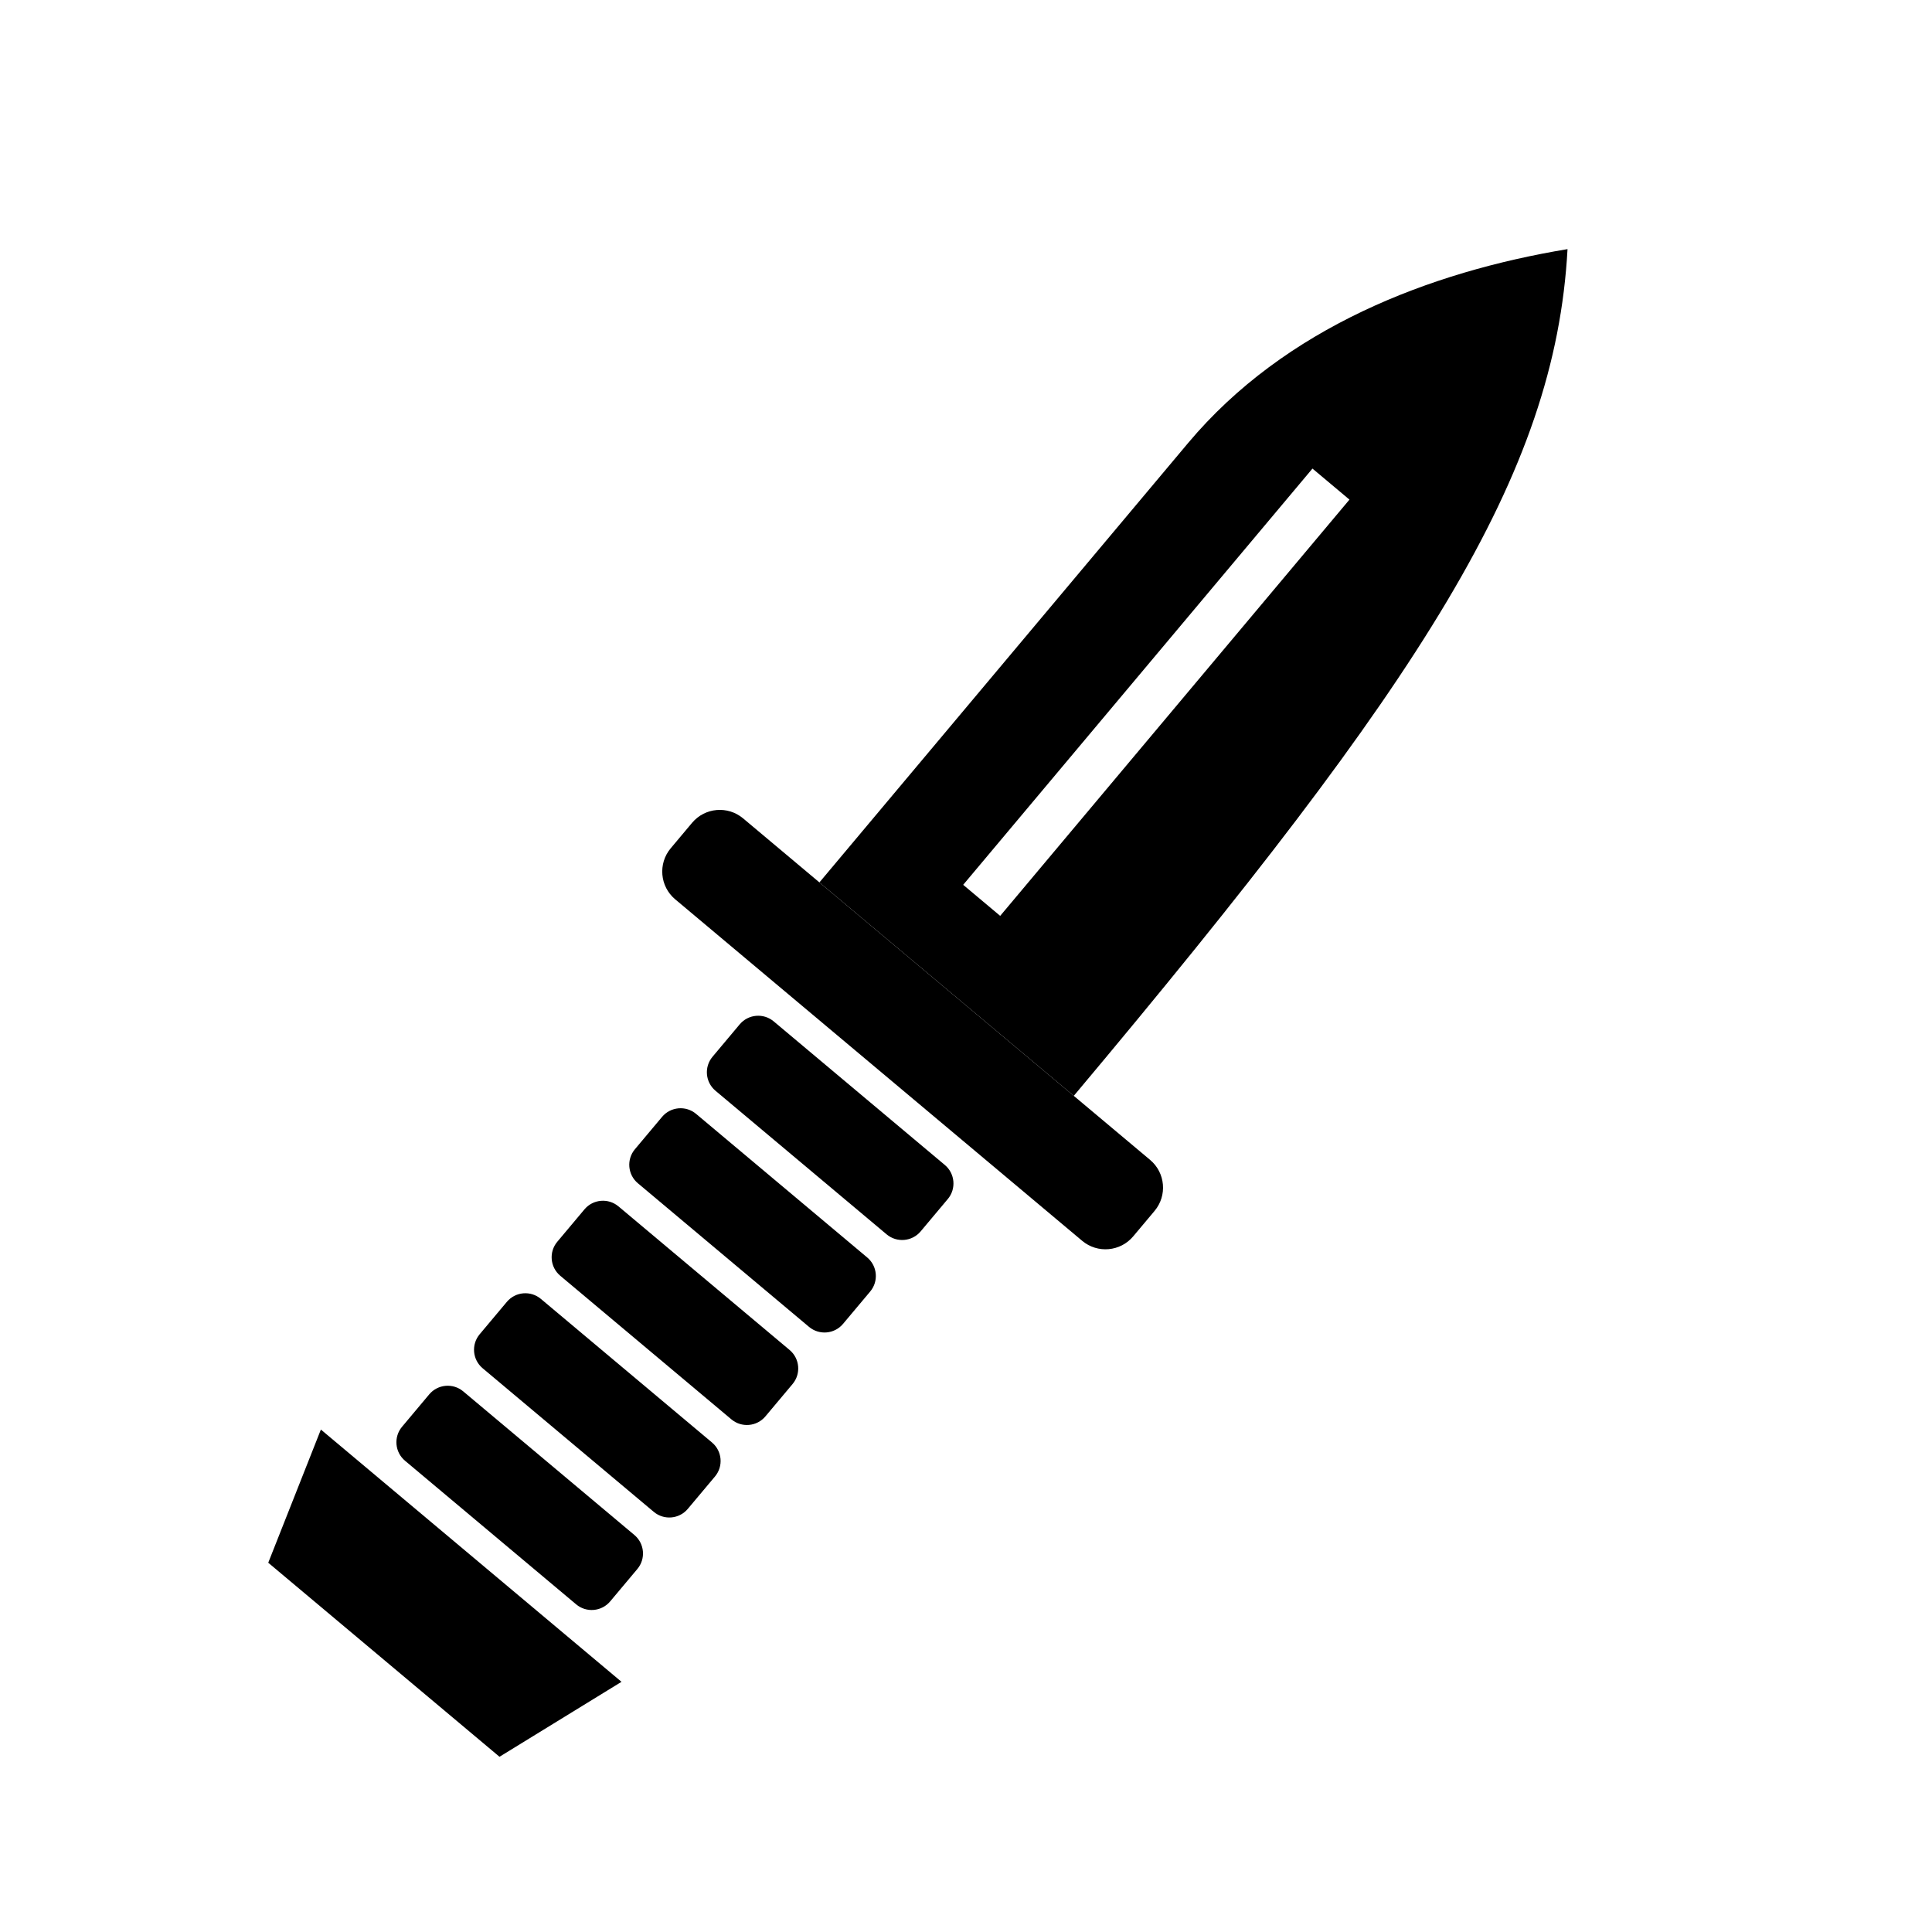
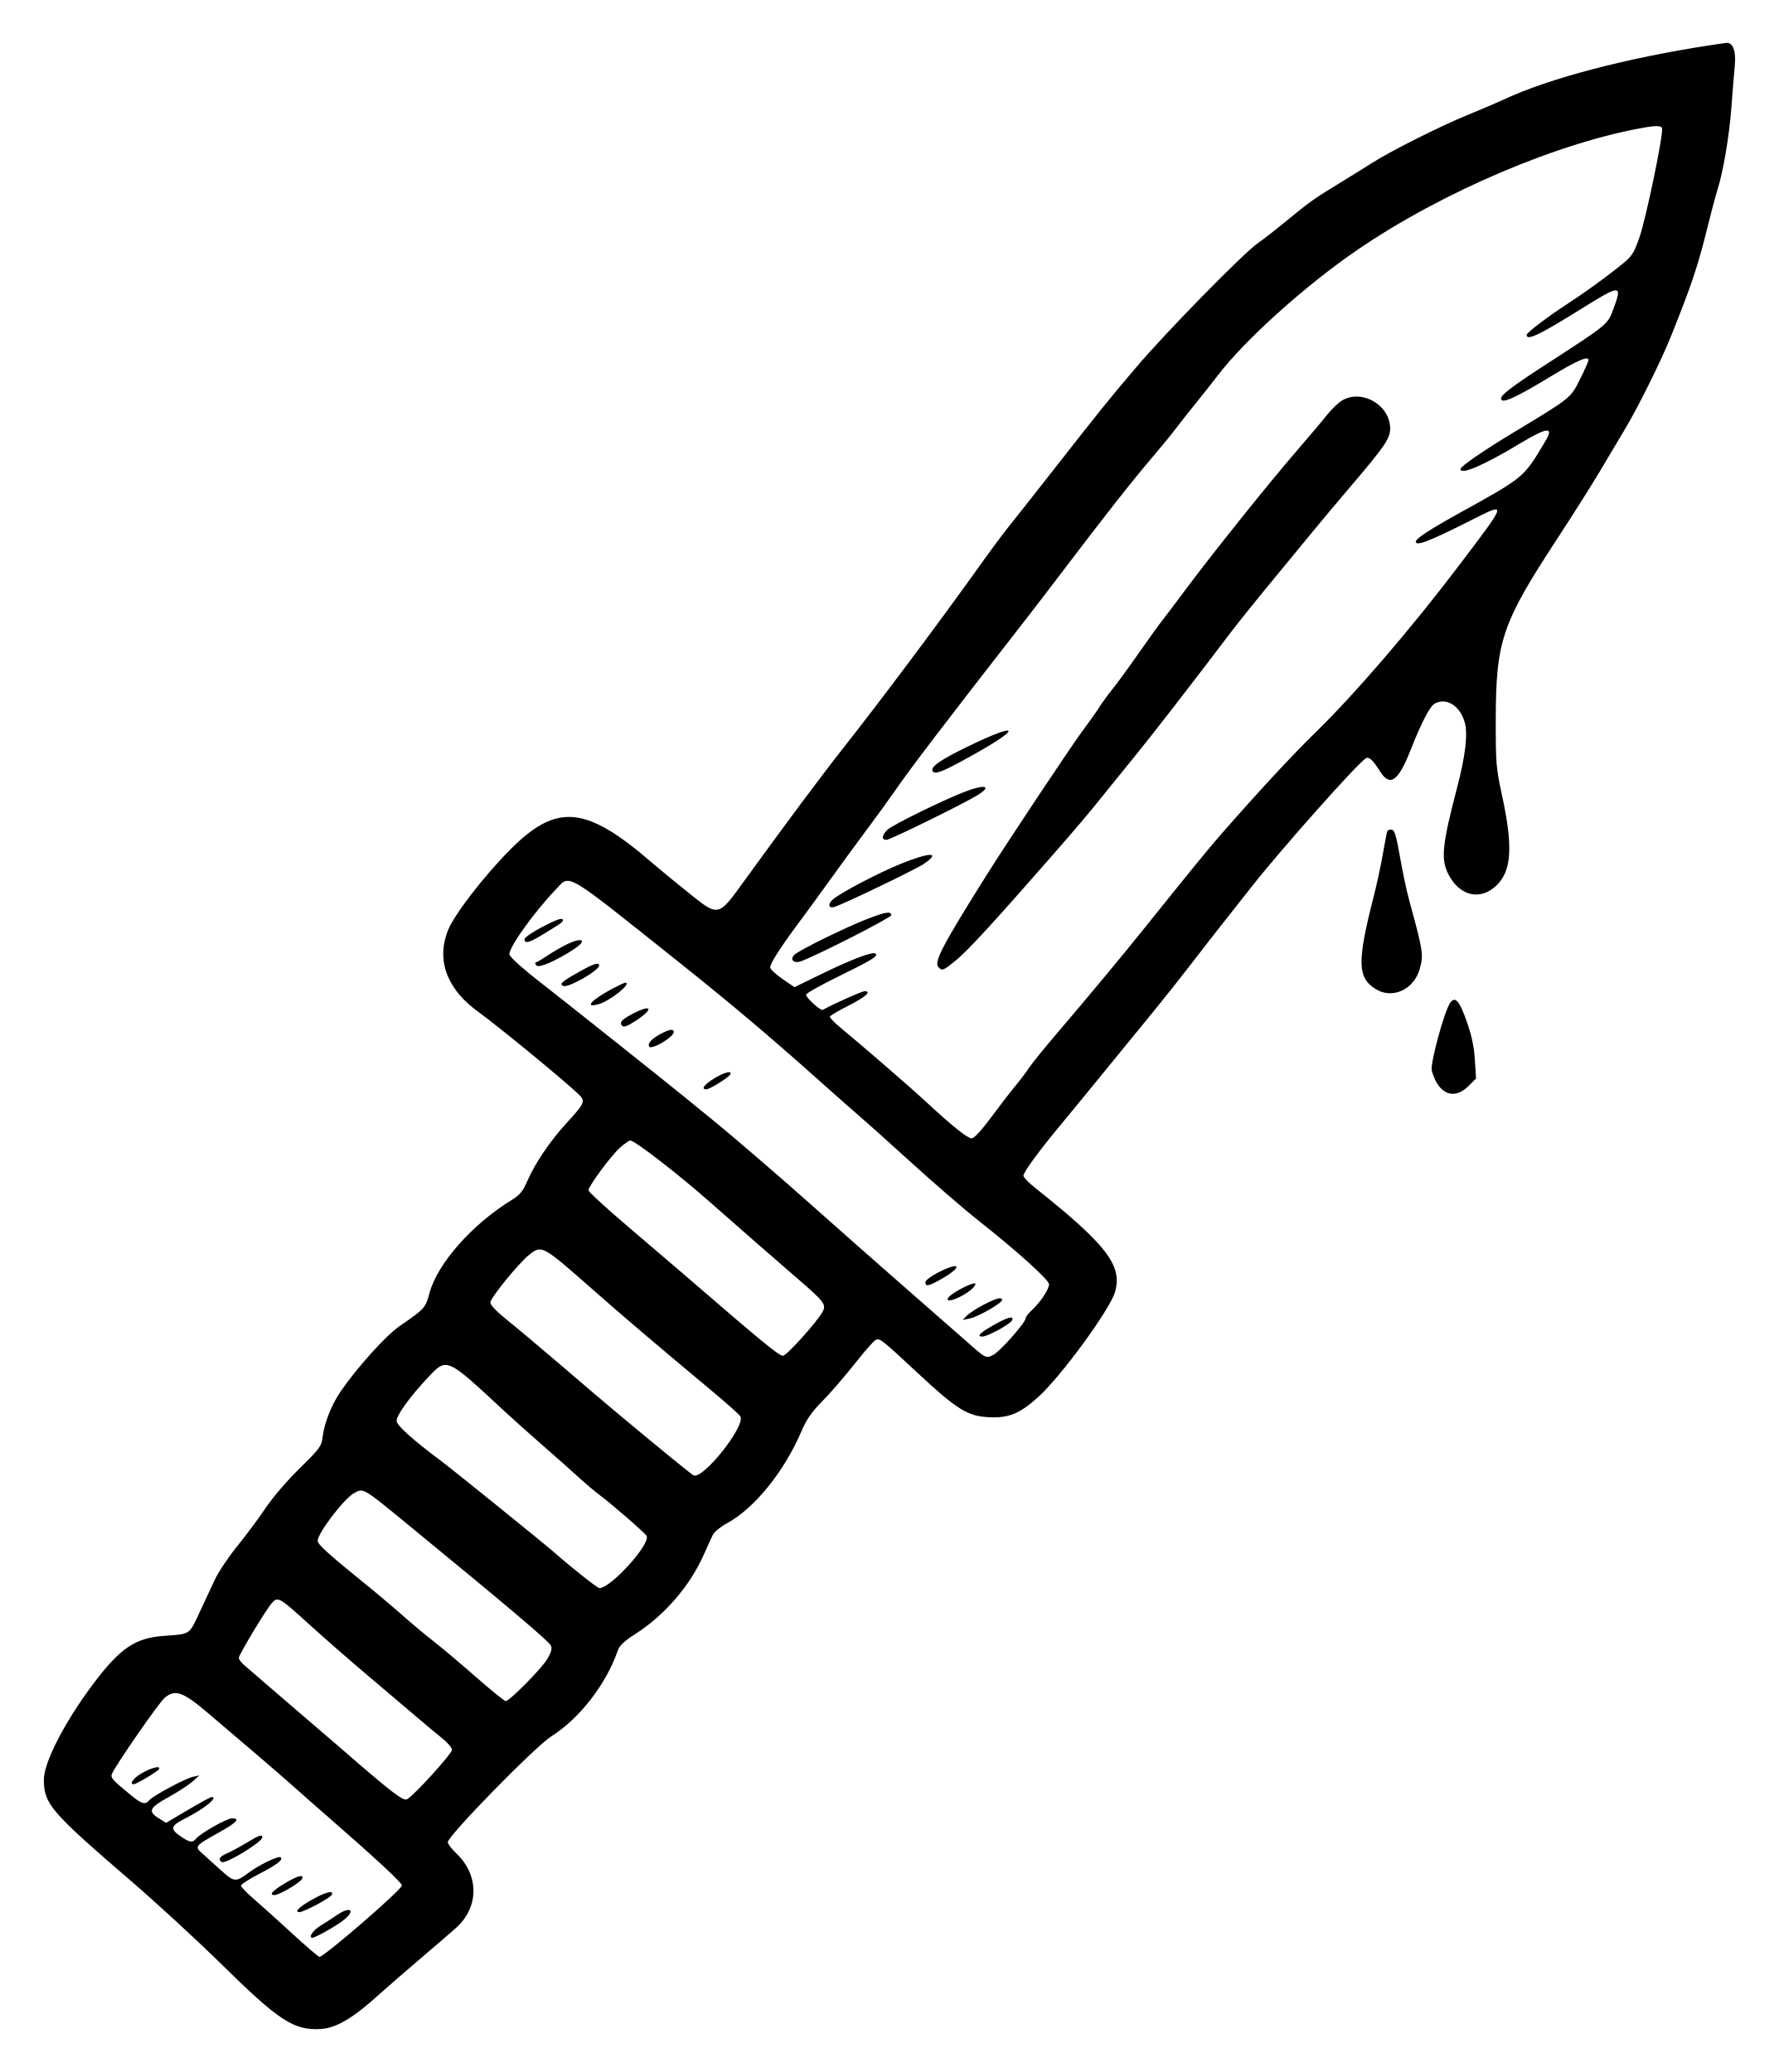
- <svg xmlns="http://www.w3.org/2000/svg" viewBox="0 0 64 64">
-   <g transform="rotate(40 32 32)">
-     <path fill-rule="evenodd" d="M32 1c4.5 6 5.5 14 5.5 32h-11V14c0-5 2.5-9.5 5.5-13zM30.2 12v18h1.6V12z" />
-     <rect x="22" y="33" width="20" height="3.5" rx="1.2" />
-     <rect x="27.5" y="37.5" width="9" height="3" rx="0.8" />
-     <rect x="27.5" y="41.5" width="9" height="3" rx="0.8" />
-     <rect x="27.5" y="45.5" width="9" height="3" rx="0.8" />
-     <rect x="27.5" y="49.5" width="9" height="3" rx="0.8" />
-     <rect x="27.5" y="53.5" width="9" height="3" rx="0.8" />
-     <path d="M25.5 57.5h13l-1.5 4.5h-10z" />
-   </g>
+ <svg xmlns="http://www.w3.org/2000/svg" viewBox="0 0 834 972">
+   <path d="M 802.500 21.156 C 763.195 27.143, 726.618 36.718, 705.729 46.488 C 702.853 47.833, 694.875 51.242, 688 54.064 C 675.134 59.345, 652.335 70.814, 643.500 76.450 C 640.750 78.205, 634.225 82.256, 629 85.454 C 615.891 93.476, 614.549 94.426, 603.505 103.500 C 598.150 107.900, 592.134 112.590, 590.136 113.922 C 583.789 118.153, 546.779 155.897, 532.884 172.309 C 518.546 189.245, 517.798 190.173, 493.536 221.131 C 484.757 232.334, 475.532 244.029, 473.036 247.121 C 470.541 250.212, 464.450 258.423, 459.500 265.366 C 441.039 291.263, 412.672 329.182, 395.459 350.971 C 385.606 363.444, 368.621 386.236, 349.236 413 C 336.607 430.435, 337.273 430.302, 322.392 418.379 C 316.401 413.580, 308.800 407.320, 305.500 404.469 C 274.665 377.825, 260.992 376.646, 239.118 398.745 C 226.514 411.480, 212.735 429.446, 209.946 436.782 C 204.630 450.771, 209.701 464.128, 224.331 474.675 C 233.413 481.221, 264.536 506.789, 271.256 513.223 C 274.741 516.560, 274.415 517.356, 265.671 526.896 C 258.069 535.190, 250.930 545.724, 247.408 553.846 C 245.246 558.829, 243.874 560.522, 240.122 562.834 C 221.364 574.394, 205.207 592.667, 201.440 606.583 C 199.538 613.609, 199.181 614.005, 187.537 622 C 181.037 626.463, 167.615 641.325, 159.751 652.767 C 155.491 658.965, 152.070 667.613, 151.297 674.137 C 150.784 678.471, 150.029 679.500, 140.474 688.884 C 134.710 694.545, 127.791 702.599, 124.708 707.236 C 121.686 711.781, 115.748 719.775, 111.512 725 C 107.276 730.225, 102.443 737.425, 100.772 741 C 99.101 744.575, 95.806 751.645, 93.449 756.710 C 88.668 766.988, 89.391 766.524, 76.740 767.424 C 63.479 768.368, 56.377 773.173, 43.986 789.587 C 30.465 807.498, 20.469 826.878, 20.564 835 C 20.697 846.380, 23.699 849.857, 61.515 882.445 C 73.607 892.865, 92.725 910.473, 104 921.574 C 130.913 948.071, 137.913 952.621, 150.536 951.817 C 157.784 951.355, 165.528 946.748, 177.965 935.500 C 181.614 932.200, 190.155 924.775, 196.944 919 C 203.733 913.225, 211.311 906.700, 213.783 904.500 C 224.681 894.803, 224.825 879.821, 214.119 869.547 C 211.854 867.373, 210 864.979, 210 864.228 C 210 861.238, 250.879 819.426, 258.558 814.561 C 271.848 806.142, 284.254 790.126, 289.755 774.284 C 290.574 771.928, 292.768 769.854, 297.974 766.517 C 311.703 757.717, 323.497 744.077, 330 729.478 C 331.710 725.640, 333.659 721.375, 334.332 720 C 335.005 718.625, 337.918 716.227, 340.805 714.672 C 353.819 707.661, 367.842 690.331, 375.984 671.198 C 378.258 665.854, 380.684 662.386, 385.754 657.231 C 389.464 653.460, 396.266 645.592, 400.869 639.748 C 405.472 633.904, 409.926 628.859, 410.766 628.536 C 412.766 627.769, 413.309 628.198, 430.295 644 C 448.987 661.388, 453.833 664.382, 464.049 664.849 C 473.098 665.262, 478.306 663.127, 486.737 655.547 C 497.641 645.743, 520.854 613.970, 523.038 605.860 C 526.369 593.489, 518.915 583.844, 485.420 557.186 C 482.439 554.813, 480 552.275, 480 551.546 C 480 549.961, 486.845 540.513, 495.972 529.500 C 499.619 525.100, 505.535 517.900, 509.118 513.500 C 524.048 495.166, 532.418 484.921, 540.572 475 C 545.319 469.225, 553.181 459.325, 558.044 453 C 562.908 446.675, 569.275 438.478, 572.193 434.784 C 575.112 431.090, 581.854 422.540, 587.177 415.784 C 601.229 397.946, 636.799 357.959, 640.607 355.718 C 642.083 354.850, 643.877 356.522, 647.350 362 C 651.936 369.234, 655.790 366.514, 661.516 352 C 666.713 338.826, 670.645 331.260, 672.930 330.038 C 678.497 327.058, 684.885 331.160, 687.030 339.092 C 688.484 344.465, 687.258 354.693, 683.382 369.529 C 676.376 396.344, 675.698 402.998, 679.250 410.030 C 684.532 420.485, 694.513 422.722, 702.086 415.149 C 709.052 408.184, 709.645 396.910, 704.330 372.500 C 701.707 360.451, 701.502 357.927, 701.525 338 C 701.570 300.607, 704.308 292.528, 730.500 252.500 C 737.698 241.500, 746.658 227.325, 750.411 221 C 754.163 214.675, 759.384 205.900, 762.011 201.500 C 768.557 190.540, 779.220 168.994, 783.917 157.238 C 793.614 132.965, 796.336 124.791, 800.980 106 C 802.679 99.125, 804.720 91.475, 805.515 89 C 808.161 80.766, 811.049 63.702, 812.026 50.523 C 812.557 43.360, 813.281 34.454, 813.634 30.732 C 814.286 23.868, 812.728 19.775, 809.595 20.121 C 808.993 20.187, 805.800 20.653, 802.500 21.156 M 772 59.696 C 731.465 66.568, 676.384 89.988, 636.470 117.323 C 612.246 133.912, 583.828 159.482, 571.217 176.036 C 568.927 179.041, 564.454 184.698, 561.277 188.607 C 558.100 192.516, 553.700 198.094, 551.500 201.002 C 549.300 203.910, 544.350 209.973, 540.500 214.474 C 531.173 225.378, 518.666 241.270, 498.613 267.698 C 492.853 275.289, 485.296 285.151, 481.820 289.614 C 442.990 339.468, 427.183 360.189, 419.500 371.307 C 416.750 375.286, 410.643 383.708, 405.929 390.021 C 401.214 396.335, 393.651 406.675, 389.121 413 C 384.591 419.325, 378.692 427.425, 376.012 431 C 366.526 443.654, 360.918 452.334, 361.219 453.899 C 361.387 454.770, 364.016 457.196, 367.062 459.290 L 372.601 463.096 385.550 456.794 C 399.940 449.792, 409.537 446.204, 410.718 447.385 C 411.901 448.568, 408.827 450.437, 392.782 458.293 C 384.687 462.257, 378.049 466.016, 378.032 466.646 C 377.994 467.997, 384.887 474.266, 385.844 473.751 C 392.054 470.413, 404.200 465, 405.481 465 C 408.994 465, 406.040 467.645, 397.918 471.771 C 393.288 474.123, 389.369 476.429, 389.209 476.896 C 389.049 477.363, 391.299 479.706, 394.209 482.104 C 404.362 490.467, 427.527 510.550, 434.487 517.022 C 446.434 528.133, 453.764 534, 455.699 534 C 456.891 534, 460.231 530.392, 465.028 523.921 C 469.138 518.377, 474.230 511.775, 476.346 509.249 C 478.461 506.724, 481.239 503.047, 482.519 501.079 C 483.799 499.110, 489.719 491.791, 495.673 484.814 C 510.510 467.430, 526.233 448.526, 536.178 436.114 C 557.243 409.824, 567.125 397.712, 572.589 391.482 C 590.888 370.621, 606.196 354.115, 617.198 343.381 C 635.477 325.547, 661.972 294.711, 684 265.633 C 707.414 234.726, 707.266 235.324, 689.237 244.413 C 670.146 254.038, 664 256.384, 664 254.048 C 664 252.735, 670.576 248.393, 683 241.504 C 715.456 223.506, 714.342 224.427, 724.822 206.903 C 728.960 199.986, 725.699 200.320, 712.704 208.145 C 695.713 218.376, 685 222.971, 685 220.026 C 685 218.779, 695.692 211.421, 710.471 202.500 C 736.937 186.523, 736.564 186.822, 741 178.001 C 743.200 173.625, 745 169.536, 745 168.914 C 745 166.772, 739.723 169.070, 727.185 176.672 C 710.351 186.877, 704 189.688, 704 186.935 C 704 185.228, 709.394 181.122, 724.427 171.383 C 754.214 152.088, 753.986 152.273, 756.637 145.128 C 761.023 133.304, 760.196 133.289, 741.677 144.854 C 722.027 157.126, 716 160.002, 716 157.111 C 716 156.108, 725.465 148.872, 734.500 142.966 C 743.290 137.221, 751.673 131.198, 759.189 125.226 C 765.419 120.278, 766.011 119.446, 768.790 111.726 C 771.956 102.933, 780.497 61.613, 779.487 59.979 C 778.879 58.995, 776.635 58.910, 772 59.696 M 629.317 187.948 C 627.567 189.016, 624.387 192.099, 622.252 194.801 C 620.116 197.502, 613.355 205.515, 607.227 212.606 C 594.759 227.036, 567.599 260.998, 555.731 277 C 551.448 282.775, 546.688 289.075, 545.154 291 C 543.620 292.925, 538.598 299.900, 533.995 306.500 C 529.392 313.100, 523.978 320.525, 521.963 323 C 519.949 325.475, 517.001 329.525, 515.412 332 C 513.823 334.475, 510.475 339.200, 507.973 342.500 C 503.288 348.677, 472.527 394.888, 463.041 410 C 442.208 443.186, 438.019 451.113, 440.032 453.538 C 441.778 455.642, 442.231 455.477, 448.318 450.519 C 453.847 446.015, 465.289 433.581, 492.055 402.992 C 506.537 386.442, 510.206 382.095, 519.500 370.472 C 522.250 367.033, 528.132 359.782, 532.572 354.359 C 539.865 345.451, 560.111 319.301, 576.980 297 C 580.516 292.325, 589.741 280.850, 597.479 271.500 C 605.217 262.150, 613.788 251.734, 616.524 248.353 C 619.261 244.971, 627.125 235.604, 634 227.537 C 649.439 209.420, 652 205.650, 651.998 201.049 C 651.994 189.991, 638.628 182.271, 629.317 187.948 M 454.500 349.912 C 440.453 356.709, 435.718 360.118, 437.647 362.047 C 438.994 363.394, 443.348 361.490, 458.443 352.954 C 479.681 340.944, 477.120 338.968, 454.500 349.912 M 452.500 371.410 C 442.325 375.332, 418.684 386.948, 416.279 389.207 C 413.565 391.757, 413.317 394.003, 415.750 393.993 C 417.482 393.986, 451.896 377.082, 458.548 372.970 C 465.493 368.678, 461.956 367.766, 452.500 371.410 M 650.571 390.176 C 650.338 390.904, 649.406 395.775, 648.500 401 C 647.594 406.225, 645.700 415, 644.290 420.500 C 636.417 451.226, 636.591 458.731, 645.299 464.040 C 653.164 468.837, 663.191 464.179, 665.885 454.477 C 667.717 447.877, 667.461 446.213, 660.970 422.500 C 659.766 418.100, 657.802 408.878, 656.607 402.007 C 654.876 392.055, 654.084 389.447, 652.714 389.183 C 651.768 389.001, 650.803 389.448, 650.571 390.176 M 421.975 405.435 C 411.896 409.553, 394.431 418.724, 390.750 421.832 C 388.163 424.016, 388.474 426.287, 391.250 425.483 C 395.292 424.312, 429.403 407.907, 433.250 405.285 C 441.631 399.570, 436.149 399.643, 421.975 405.435 M 260.618 417.319 C 249.819 428.644, 237.783 445.727, 239.001 448.001 C 239.899 449.680, 246.327 455.388, 253.584 460.953 C 260.301 466.103, 313.735 508.612, 321 514.585 C 325.125 517.976, 330.391 522.270, 332.702 524.126 C 342.097 531.672, 366.483 552.642, 382 566.520 C 391.075 574.637, 409.075 590.525, 422 601.827 C 434.925 613.129, 448.875 625.359, 453 629.004 C 462.557 637.450, 462.391 637.366, 465.923 635.540 C 469.078 633.908, 481 620.425, 481 618.489 C 481 617.862, 482.186 616.258, 483.636 614.924 C 487.886 611.015, 492 604.878, 492 602.447 C 492 600.437, 477.202 587.066, 459.409 573 C 451.552 566.788, 437.299 554.433, 423.664 542.013 C 415.505 534.581, 406.457 526.475, 403.559 524 C 400.660 521.525, 392.486 514.315, 385.394 507.978 C 360.650 485.868, 343.319 471.230, 317.861 450.937 C 263.754 407.807, 267.558 410.041, 260.618 417.319 M 406 431.403 C 396.096 435.282, 375.290 445.518, 372.754 447.760 C 370.133 450.076, 372.255 452.231, 375.827 450.883 C 384.262 447.698, 418 430.460, 418 429.335 C 418 427.297, 415.291 427.764, 406 431.403 M 253.750 435.147 C 249.488 437.394, 246 439.855, 246 440.616 C 246 442.787, 248.177 442.268, 254.059 438.694 C 262.911 433.316, 264 432.557, 264 431.759 C 264 430.260, 261.376 431.127, 253.750 435.147 M 264.814 443.533 C 262.237 444.875, 258.510 447.071, 256.531 448.414 C 254.553 449.757, 252.386 451.057, 251.717 451.303 C 250.812 451.635, 250.789 452.058, 251.627 452.952 C 252.820 454.225, 261.153 450.574, 269.182 445.261 C 276.122 440.668, 272.822 439.363, 264.814 443.533 M 271.721 455.849 C 263.416 460.515, 262.080 461.710, 264.243 462.540 C 266.650 463.463, 281 455.253, 281 452.952 C 281 451.235, 278.602 451.984, 271.721 455.849 M 287.315 463.750 C 277.276 469.075, 273.718 473.089, 280.851 471.043 C 286.270 469.489, 296.752 460.999, 293.250 461 C 292.837 461, 290.167 462.238, 287.315 463.750 M 680.292 470.207 C 677.581 473.627, 670.621 499.113, 671.522 502.319 C 674.611 513.319, 681.869 516.331, 688.737 509.463 L 692.273 505.927 691.730 497.213 C 691.339 490.948, 690.247 485.833, 687.843 479.007 C 684.531 469.601, 682.576 467.324, 680.292 470.207 M 296.819 475.531 C 291.516 478.292, 290.297 479.697, 291.852 481.252 C 292.622 482.022, 294.509 481.282, 298.465 478.655 C 306.820 473.107, 305.669 470.922, 296.819 475.531 M 309.929 484.976 C 305.687 487.219, 303.584 489.518, 304.468 490.949 C 305.541 492.684, 316 486.508, 316 484.140 C 316 482.525, 314.059 482.793, 309.929 484.976 M 334.750 506.021 C 330.114 508.932, 328.683 511, 331.304 511 C 332.861 511, 341.473 505.662, 342.440 504.098 C 343.748 501.981, 339.487 503.046, 334.750 506.021 M 290.824 538.334 C 286.681 541.997, 276 556.447, 276 558.388 C 276 559.084, 284.161 566.595, 294.135 575.077 C 304.109 583.560, 316.177 593.875, 320.953 598 C 358.124 630.110, 365.297 636, 367.228 636 C 368.922 636, 383.370 619.941, 385.832 615.322 C 387.615 611.977, 386.616 610.657, 374.126 599.869 C 360.838 588.392, 346.758 576.090, 333.598 564.460 C 318.262 550.907, 297.668 534.963, 295.600 535.042 C 294.995 535.065, 292.846 536.546, 290.824 538.334 M 248.305 588.541 C 243.350 592.446, 230 608.838, 230 611.016 C 230 612.249, 232.881 615.266, 237.844 619.232 C 242.158 622.679, 253.552 632.250, 263.163 640.500 C 272.774 648.750, 283.982 658.292, 288.069 661.705 C 309.567 679.658, 323.686 691.195, 325.224 692.066 C 329.455 694.462, 349.770 668.986, 347.238 664.460 C 346.780 663.643, 341.430 658.818, 335.347 653.737 C 307.066 630.115, 292.329 617.576, 278.127 605.055 C 254.374 584.111, 254.110 583.965, 248.305 588.541 M 439.750 597.064 C 436.587 598.696, 434 600.700, 434 601.516 C 434 603.688, 435.631 603.358, 441.511 599.994 C 451.937 594.029, 450.443 591.545, 439.750 597.064 M 450.934 604.472 C 445.511 607.298, 442.814 610, 445.417 610 C 447.794 610, 454.166 606.582, 456.405 604.106 C 458.989 601.250, 456.844 601.393, 450.934 604.472 M 461.352 612.058 C 458.133 613.741, 454.600 616.035, 453.500 617.156 L 451.500 619.195 455 618.481 C 458.784 617.709, 470 611.261, 470 609.858 C 470 608.277, 467.247 608.977, 461.352 612.058 M 467 621.062 C 459.866 624.987, 457.723 627, 460.679 627 C 463.253 627, 474.175 620.985, 474.752 619.250 C 475.421 617.233, 472.880 617.827, 467 621.062 M 200.675 646.250 C 192.300 655.131, 186 663.836, 186 666.527 C 186 668.636, 193.550 675.432, 207.127 685.543 C 211.903 689.100, 255.421 724.272, 259.560 727.921 C 267.990 735.351, 280.167 745, 281.115 745 C 286.502 745, 305.318 724.153, 303.243 720.484 C 302.425 719.038, 286.550 705.249, 281 701.163 C 279.075 699.746, 274.767 696.092, 271.427 693.043 C 268.087 689.995, 260.454 683.225, 254.465 678 C 248.475 672.775, 240.408 665.557, 236.537 661.959 C 209.157 636.511, 209.654 636.729, 200.675 646.250 M 166 700.476 C 161.281 703.112, 149 719.231, 149 722.789 C 149 724.581, 153.816 728.886, 175.432 746.422 C 178.770 749.130, 184.875 754.332, 189 757.983 C 193.125 761.634, 199.637 767.069, 203.472 770.061 C 207.306 773.052, 216.216 780.563, 223.271 786.750 C 230.326 792.938, 236.578 798, 237.164 798 C 238.979 798, 254.047 782.741, 256.722 778.194 C 258.551 775.085, 259.012 773.364, 258.378 772.002 C 257.382 769.863, 239.095 754.381, 190.283 714.352 C 170.105 697.804, 170.440 697.996, 166 700.476 M 127.536 751.961 C 124.887 754.887, 112 776.273, 112 777.742 C 112 778.441, 113.204 780.023, 114.675 781.257 C 116.147 782.490, 120.984 786.666, 125.425 790.535 C 129.866 794.404, 137.710 801.154, 142.856 805.535 C 148.002 809.916, 155.061 815.975, 158.542 819 C 184.013 841.133, 189.064 845.036, 190.937 844.034 C 194.128 842.326, 212 822.650, 212 820.844 C 212 819.904, 209.863 817.425, 207.250 815.337 C 204.637 813.248, 199.078 808.605, 194.895 805.020 C 190.712 801.434, 180.624 792.875, 172.476 786 C 164.329 779.125, 151.846 768.212, 144.736 761.750 C 131.033 749.296, 130.316 748.888, 127.536 751.961 M 77.238 796.453 C 74.508 798.750, 53.887 828.525, 52.472 832.213 C 51.791 833.986, 52.713 835.013, 61.311 842.058 C 66.535 846.339, 68.103 846.785, 69.978 844.526 C 71.706 842.445, 86.914 834.289, 90.507 833.517 L 93.500 832.874 90.231 835.775 C 88.433 837.371, 83.378 840.662, 78.997 843.088 C 70.020 848.061, 69.243 849.751, 74.456 852.973 L 77.912 855.109 88.153 849.054 C 93.785 845.724, 98.755 843, 99.196 843 C 102.715 843, 95.753 848.583, 86.250 853.382 C 80.022 856.528, 79.733 858.067, 84.732 861.464 C 89.070 864.412, 90.279 864.574, 92.046 862.445 C 94.138 859.924, 106.426 853, 108.808 853 C 112.764 853, 111.118 854.897, 103.399 859.232 C 90.819 866.296, 90.994 866.054, 95.551 870.085 C 97.674 871.963, 101.503 875.413, 104.059 877.750 C 109.642 882.855, 110.737 882.945, 116.267 878.750 C 121.292 874.939, 130.711 870.378, 131.640 871.306 C 132.839 872.506, 130.094 874.615, 121.542 879.067 C 116.857 881.505, 113.018 883.977, 113.012 884.559 C 113.005 885.142, 115.585 887.842, 118.745 890.559 C 121.905 893.277, 129.998 900.563, 136.730 906.750 C 143.461 912.938, 149.346 918, 149.807 918 C 152.021 918, 188.500 886.417, 188.500 884.500 C 188.500 883.196, 176.788 872.327, 153.481 852 C 147.489 846.775, 140.318 840.453, 137.544 837.952 C 134.770 835.450, 126.425 828.228, 119 821.902 C 111.575 815.576, 101.900 807.332, 97.500 803.582 C 85.821 793.627, 82.137 792.331, 77.238 796.453 M 66.750 831.692 C 62.675 833.960, 60.365 837.020, 62.750 836.991 C 63.964 836.975, 73.798 831.135, 74.487 830.021 C 75.651 828.137, 71.544 829.024, 66.750 831.692 M 115.441 864.585 C 112.174 866.556, 108.037 868.783, 106.250 869.534 C 102.969 870.911, 102.154 872.359, 104.012 873.507 C 105.778 874.599, 123 864.115, 123 861.949 C 123 860.369, 121.647 860.841, 115.441 864.585 M 134.354 883.045 C 128.024 886.735, 125.863 889, 128.672 889 C 131.027 889, 141.212 882.972, 141.765 881.250 C 142.417 879.220, 139.844 879.843, 134.354 883.045 M 148.348 890.060 C 141.149 893.823, 137.525 897, 140.432 897 C 142.408 897, 154.513 890.597, 155.472 889.045 C 156.855 886.807, 153.716 887.255, 148.348 890.060 M 157.988 898.403 C 156.070 899.725, 152.588 901.980, 150.250 903.415 C 146.743 905.569, 144.460 909, 146.533 909 C 147.945 909, 157.857 903.406, 161.186 900.730 C 167.025 896.038, 164.300 894.055, 157.988 898.403" stroke="none" fill="currentColor" fill-rule="evenodd" />
</svg>
